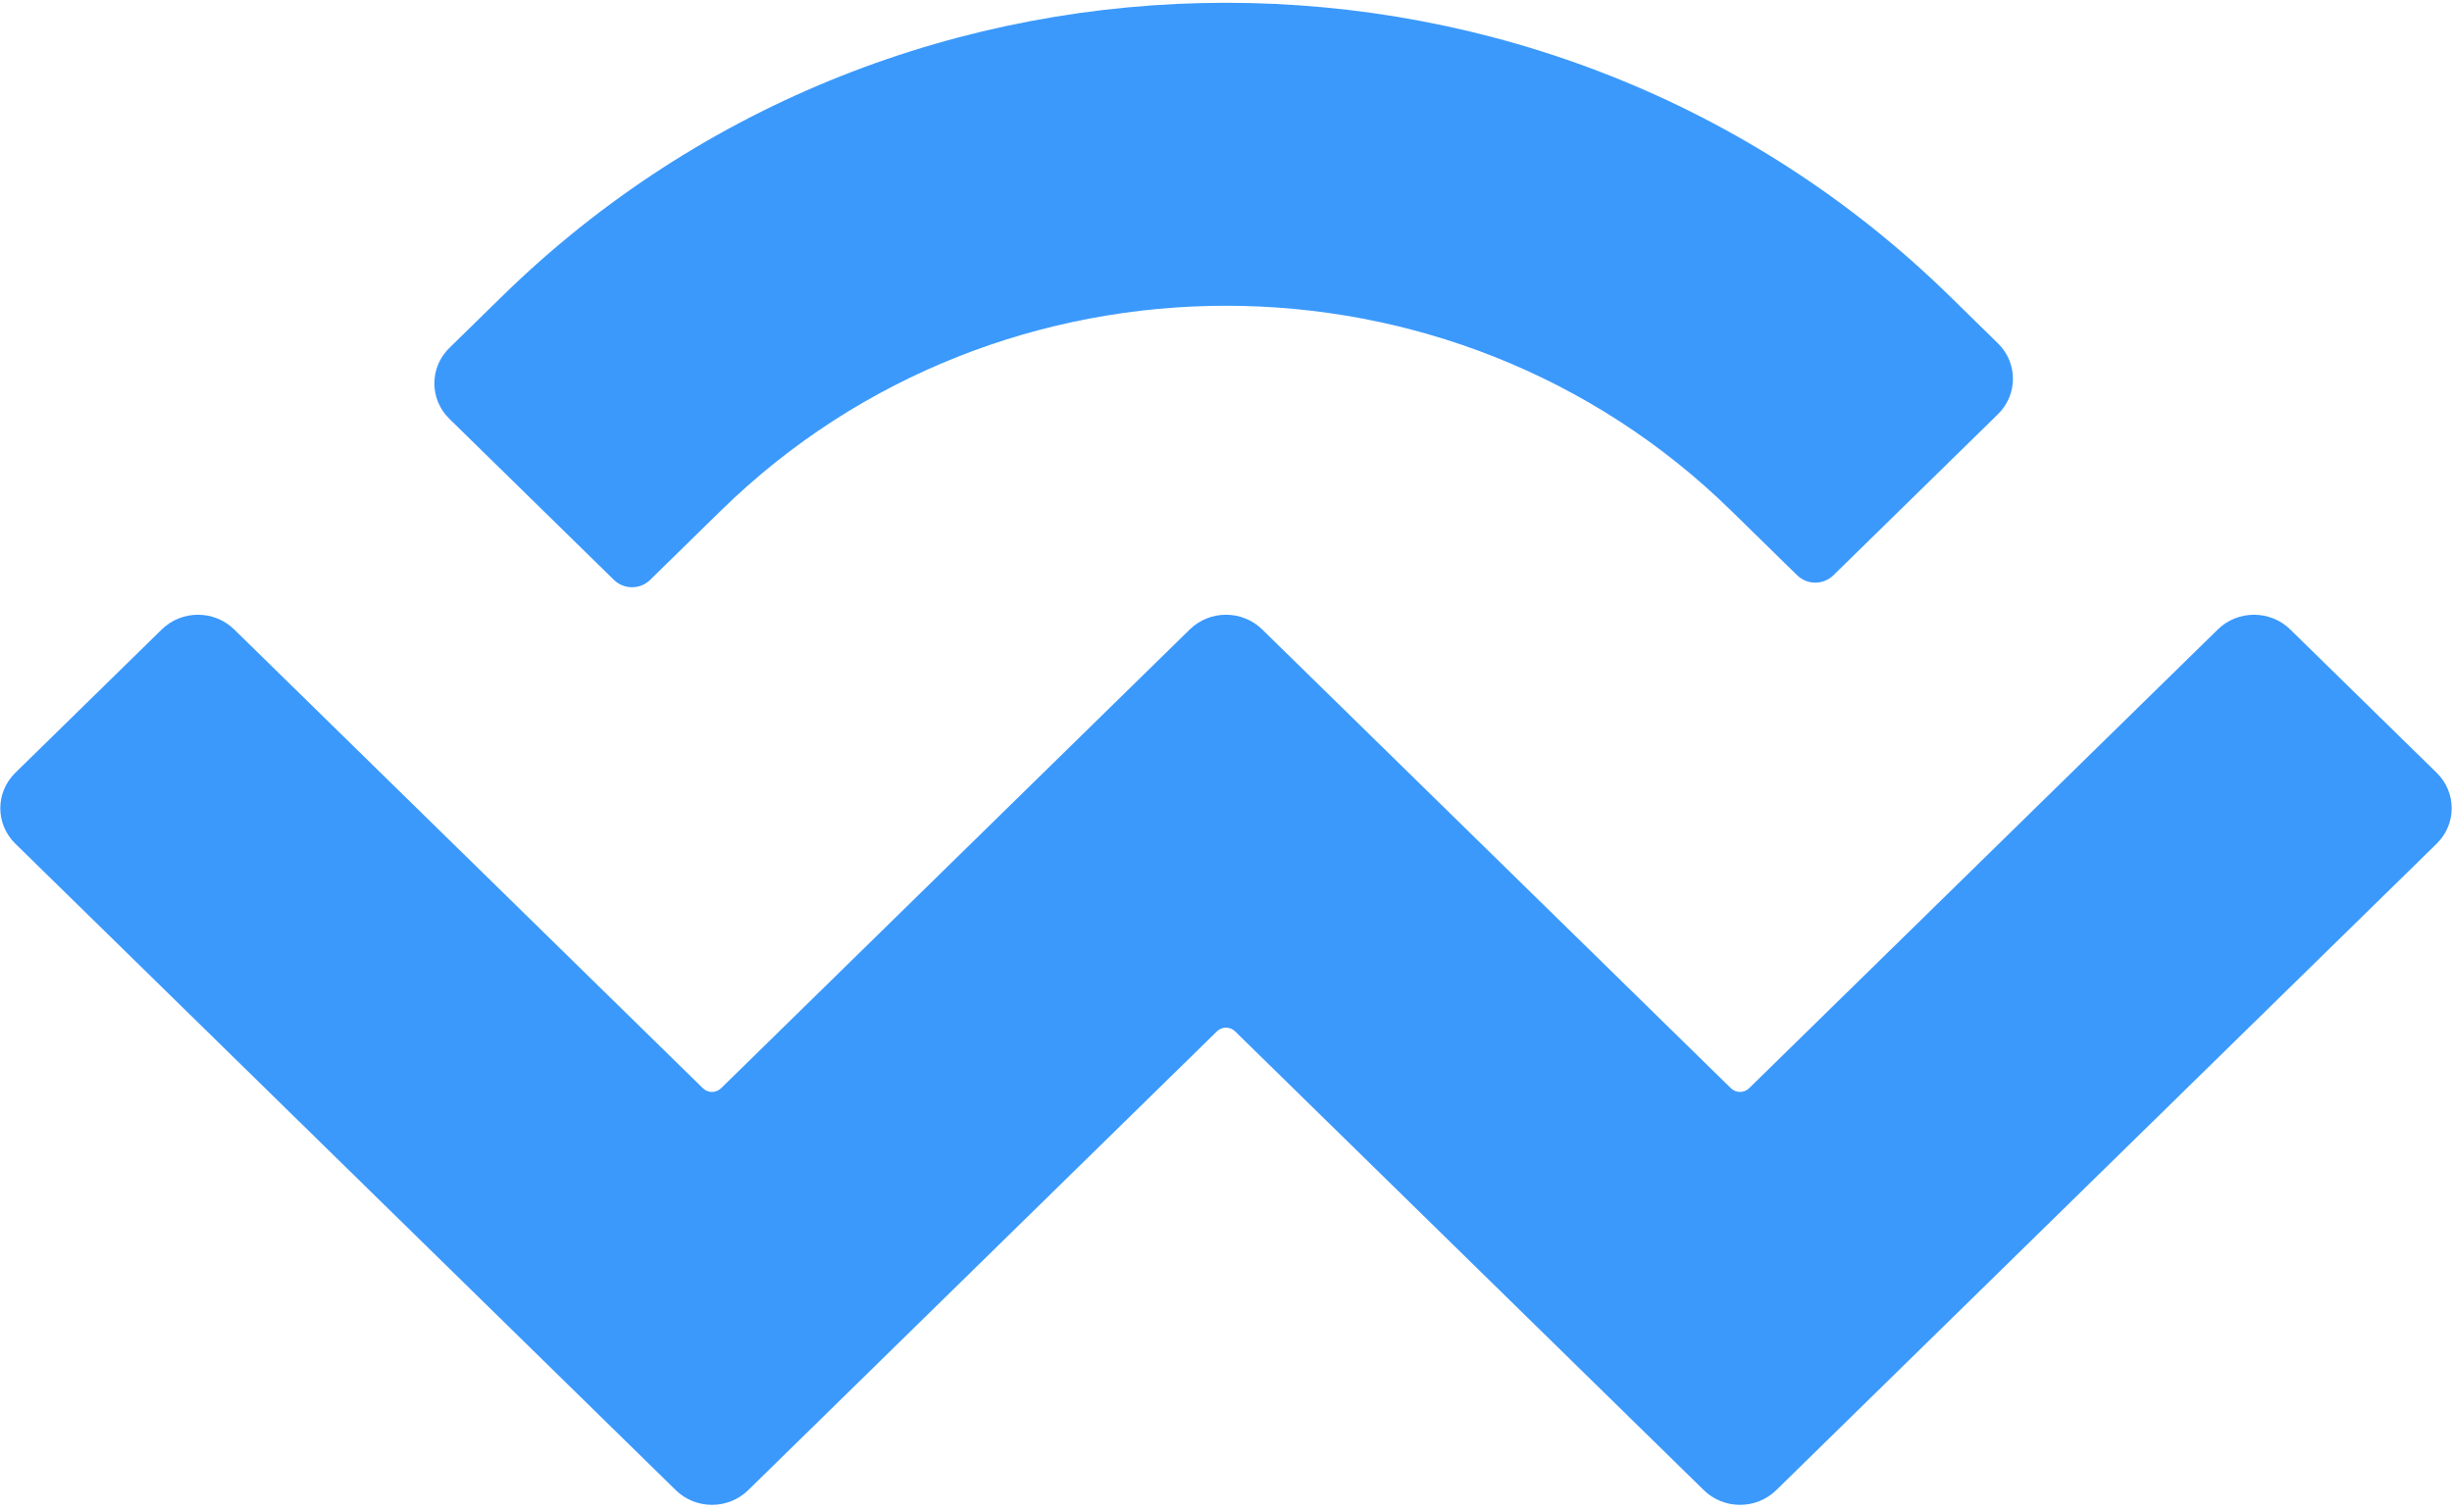
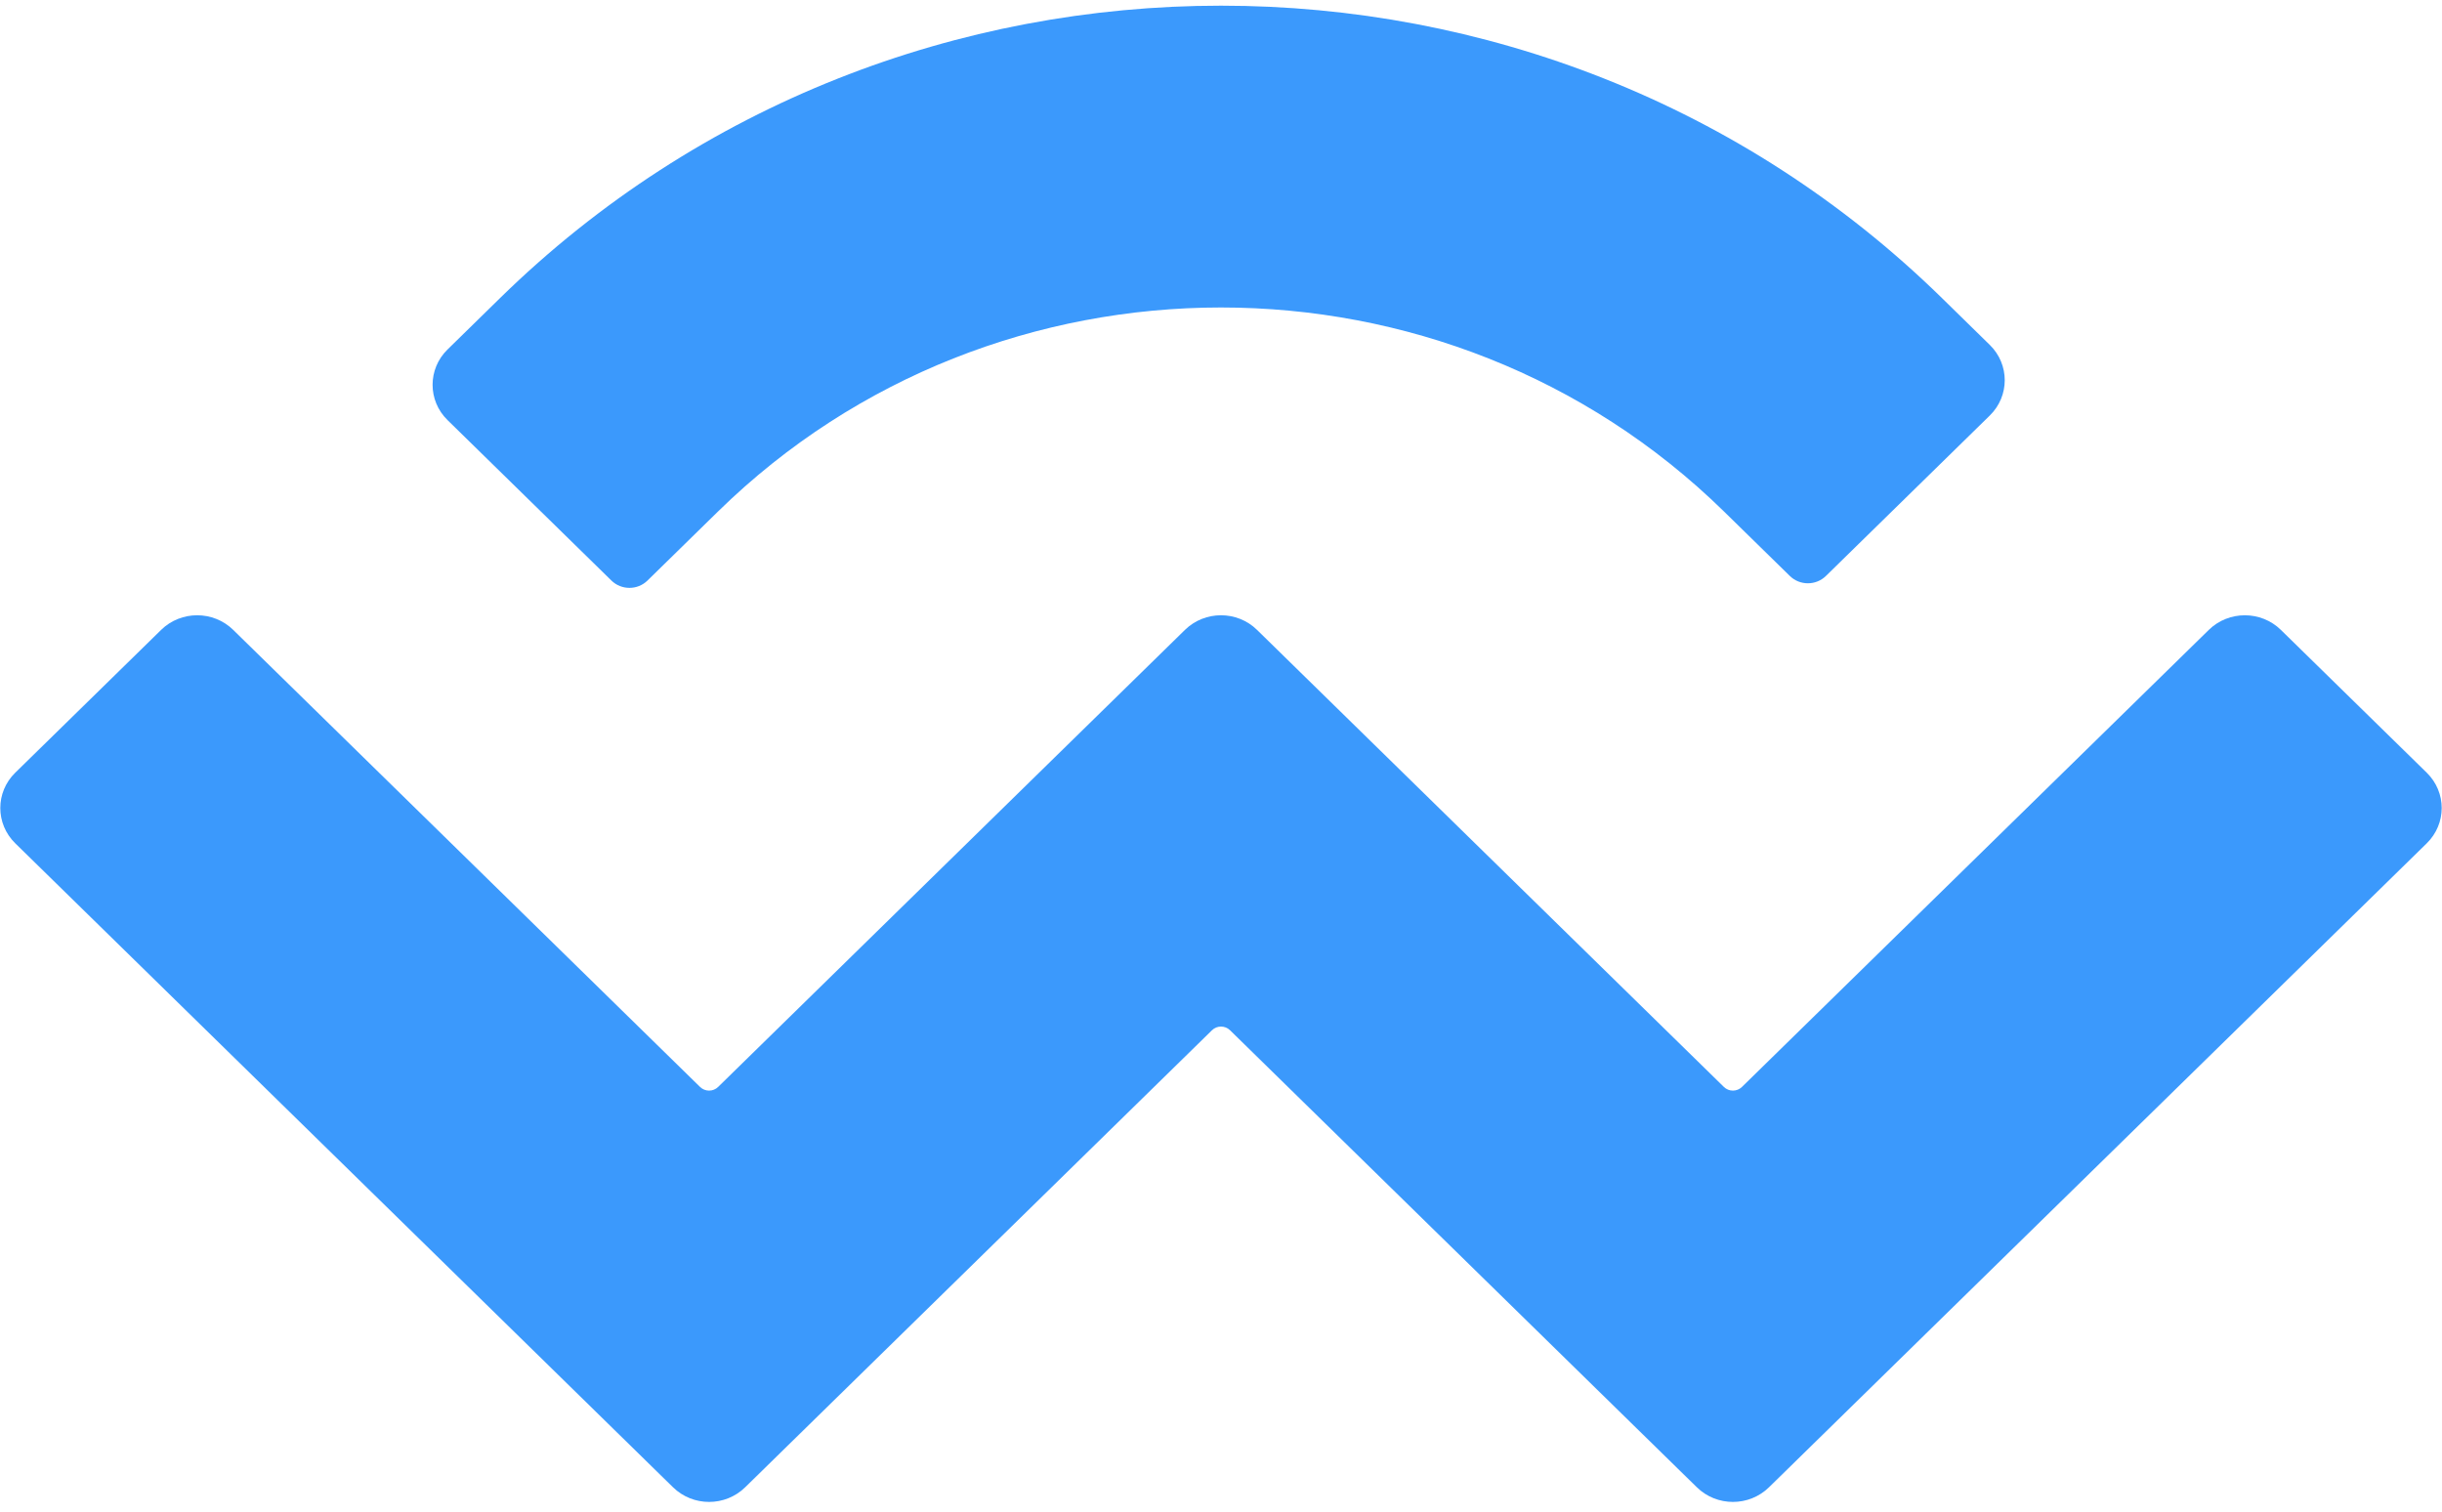
- <svg xmlns="http://www.w3.org/2000/svg" width="300px" height="185px" viewBox="0 0 300 185" version="1.1">
+ <svg xmlns="http://www.w3.org/2000/svg" width="42px" height="26px" viewBox="0 0 300 185" version="1.1">
  <defs />
  <g id="Page-1" stroke="none" stroke-width="1" fill="none" fill-rule="evenodd">
    <g id="walletconnect-logo-alt" fill="#3B99FC" fill-rule="nonzero">
      <path d="M61.439,36.256 C110.35,-11.632 189.651,-11.632 238.562,36.256 L244.448,42.02 C246.894,44.414 246.894,48.296 244.448,50.691 L224.312,70.406 C223.089,71.603 221.106,71.603 219.884,70.406 L211.783,62.475 C177.661,29.067 122.339,29.067 88.217,62.475 L79.542,70.969 C78.32,72.166 76.337,72.166 75.114,70.969 L54.978,51.253 C52.532,48.859 52.532,44.977 54.978,42.582 L61.439,36.256 Z M280.206,77.03 L298.128,94.577 C300.574,96.971 300.574,100.853 298.128,103.248 L217.318,182.369 C214.872,184.763 210.907,184.763 208.462,182.369 C208.462,182.369 208.462,182.369 208.462,182.369 L151.108,126.214 C150.496,125.616 149.505,125.616 148.894,126.214 C148.894,126.214 148.894,126.214 148.894,126.214 L91.541,182.369 C89.095,184.763 85.13,184.763 82.684,182.369 C82.684,182.369 82.684,182.369 82.684,182.369 L1.872,103.247 C-0.574,100.852 -0.574,96.97 1.872,94.576 L19.794,77.029 C22.239,74.635 26.204,74.635 28.65,77.029 L86.005,133.184 C86.616,133.783 87.607,133.783 88.219,133.184 C88.219,133.184 88.219,133.184 88.219,133.184 L145.571,77.029 C148.017,74.635 151.982,74.634 154.427,77.029 C154.427,77.029 154.427,77.029 154.427,77.029 L211.782,133.184 C212.394,133.783 213.385,133.783 213.996,133.184 L271.35,77.03 C273.796,74.636 277.761,74.636 280.206,77.03 Z" id="WalletConnect" />
    </g>
  </g>
</svg>
